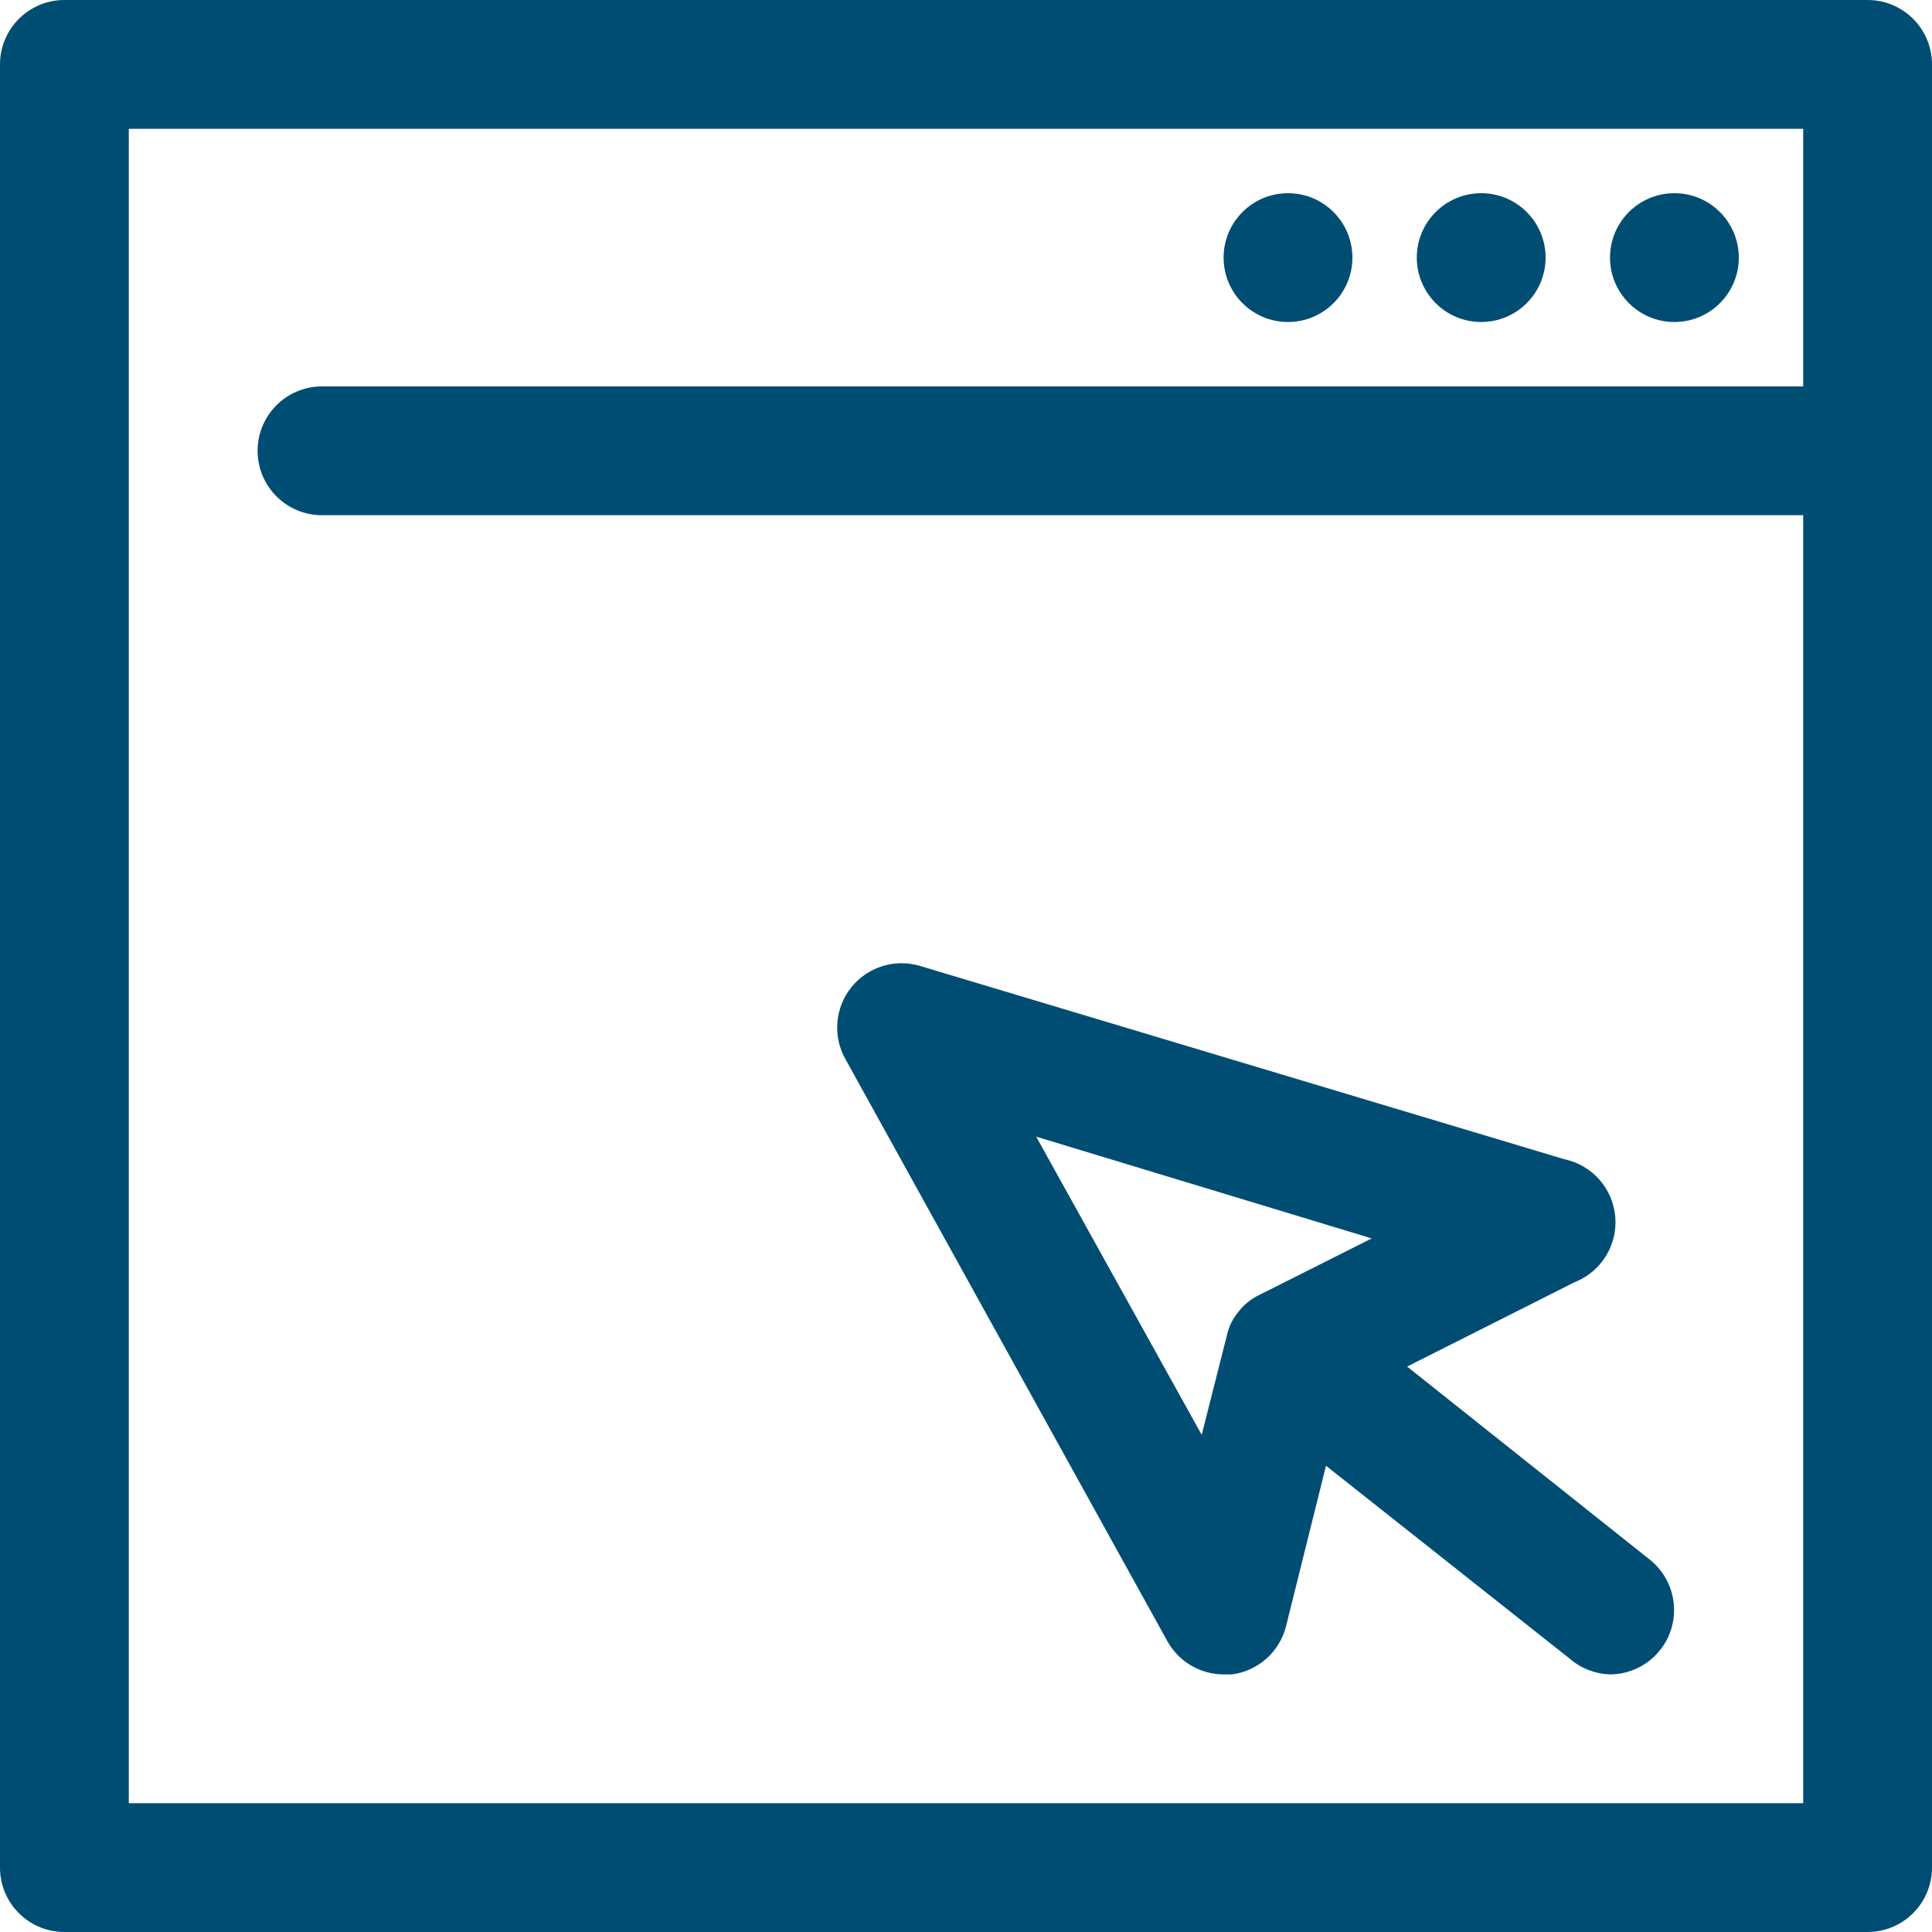
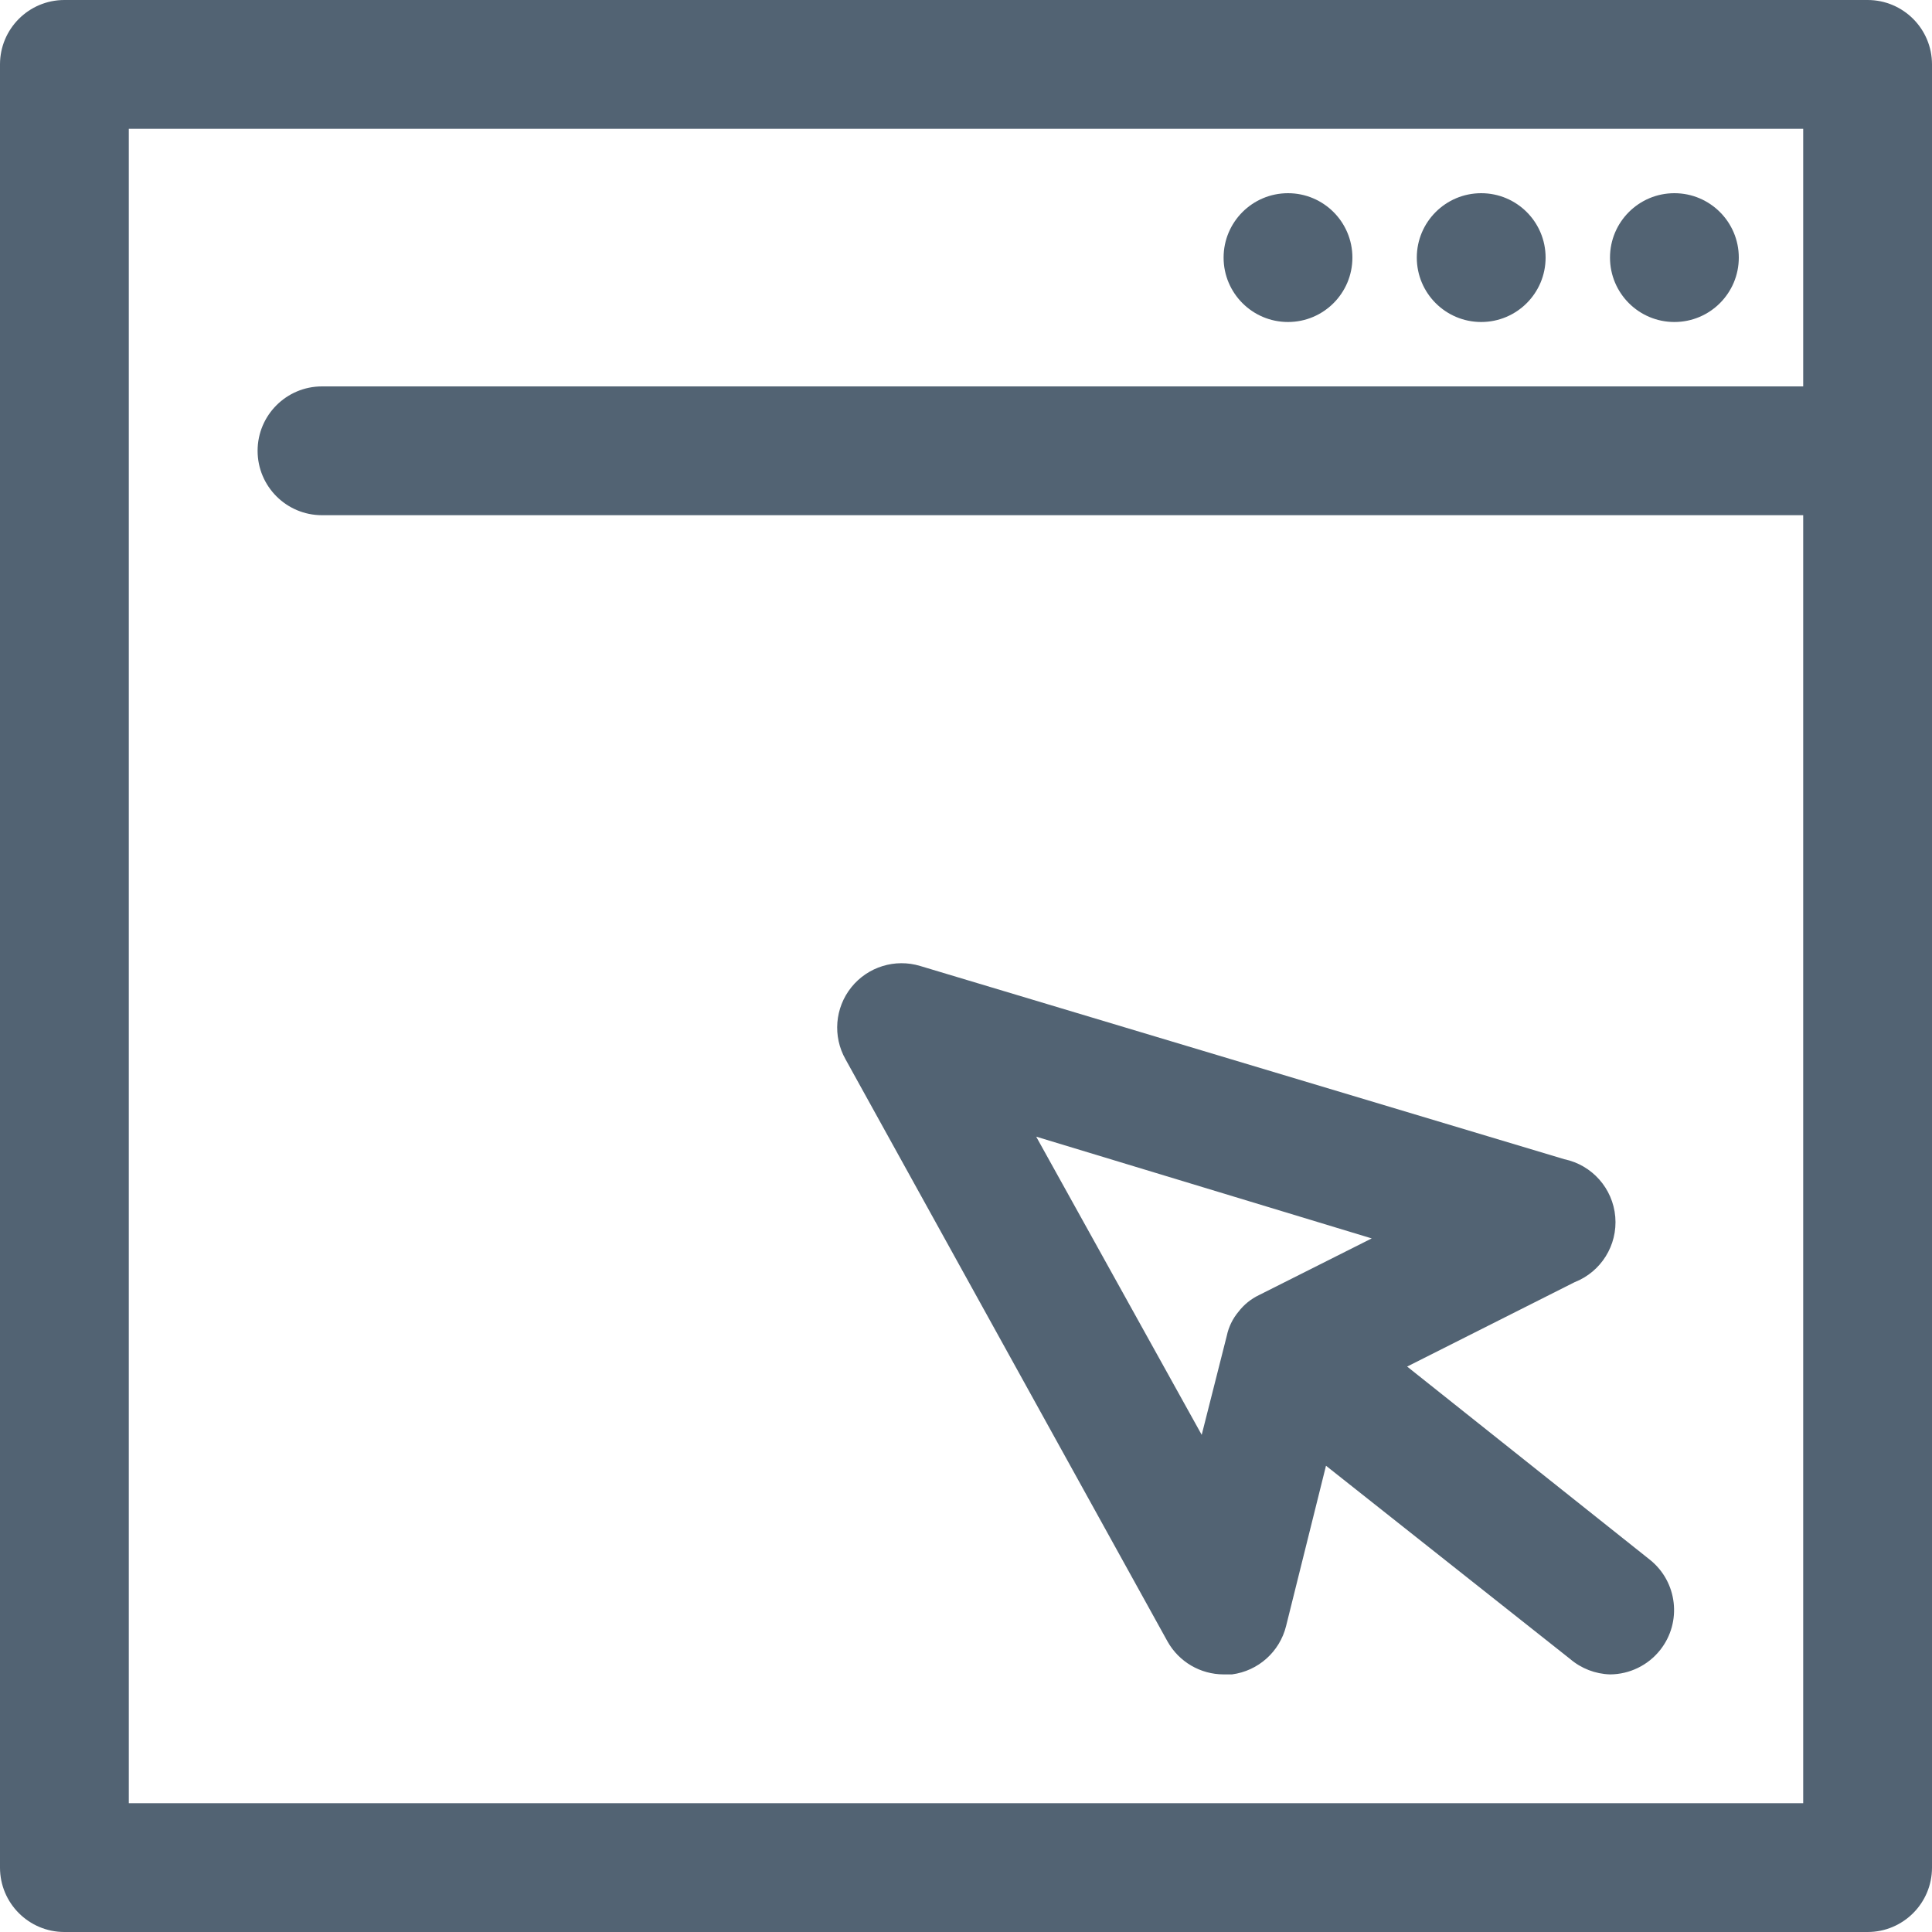
<svg xmlns="http://www.w3.org/2000/svg" id="Layer_1" data-name="Layer 1" viewBox="0 0 30 30">
  <defs>
-     <style>.cls-1{fill:#004d74;}</style>
+     <style>.cls-1{fill:#526373;}</style>
  </defs>
  <path class="cls-1" d="M29,0H1A1,1,0,0,0,0,1V29a1,1,0,0,0,1,1H29a1,1,0,0,0,1-1V1A1,1,0,0,0,29,0ZM28,6H5A1,1,0,0,0,5,8H28V28H2V2H28Z" />
  <circle class="cls-1" cx="26" cy="4" r="1" />
  <circle class="cls-1" cx="23" cy="4" r="1" />
  <circle class="cls-1" cx="20" cy="4" r="1" />
  <path class="cls-1" d="M18.13,25.49A1,1,0,0,0,19,26h.13a1,1,0,0,0,.84-.75l.62-2.49,3.79,3A1,1,0,0,0,25,26a1,1,0,0,0,.78-.38,1,1,0,0,0-.16-1.4l-3.77-3,2.6-1.31A1,1,0,0,0,24.29,18l-10-3a1,1,0,0,0-1.07.33,1,1,0,0,0-.09,1.12Zm3.17-6.26-1.75.88h0a.88.88,0,0,0-.32.26.85.85,0,0,0-.18.37h0l-.39,1.54-2.57-4.63Z" />
</svg>
